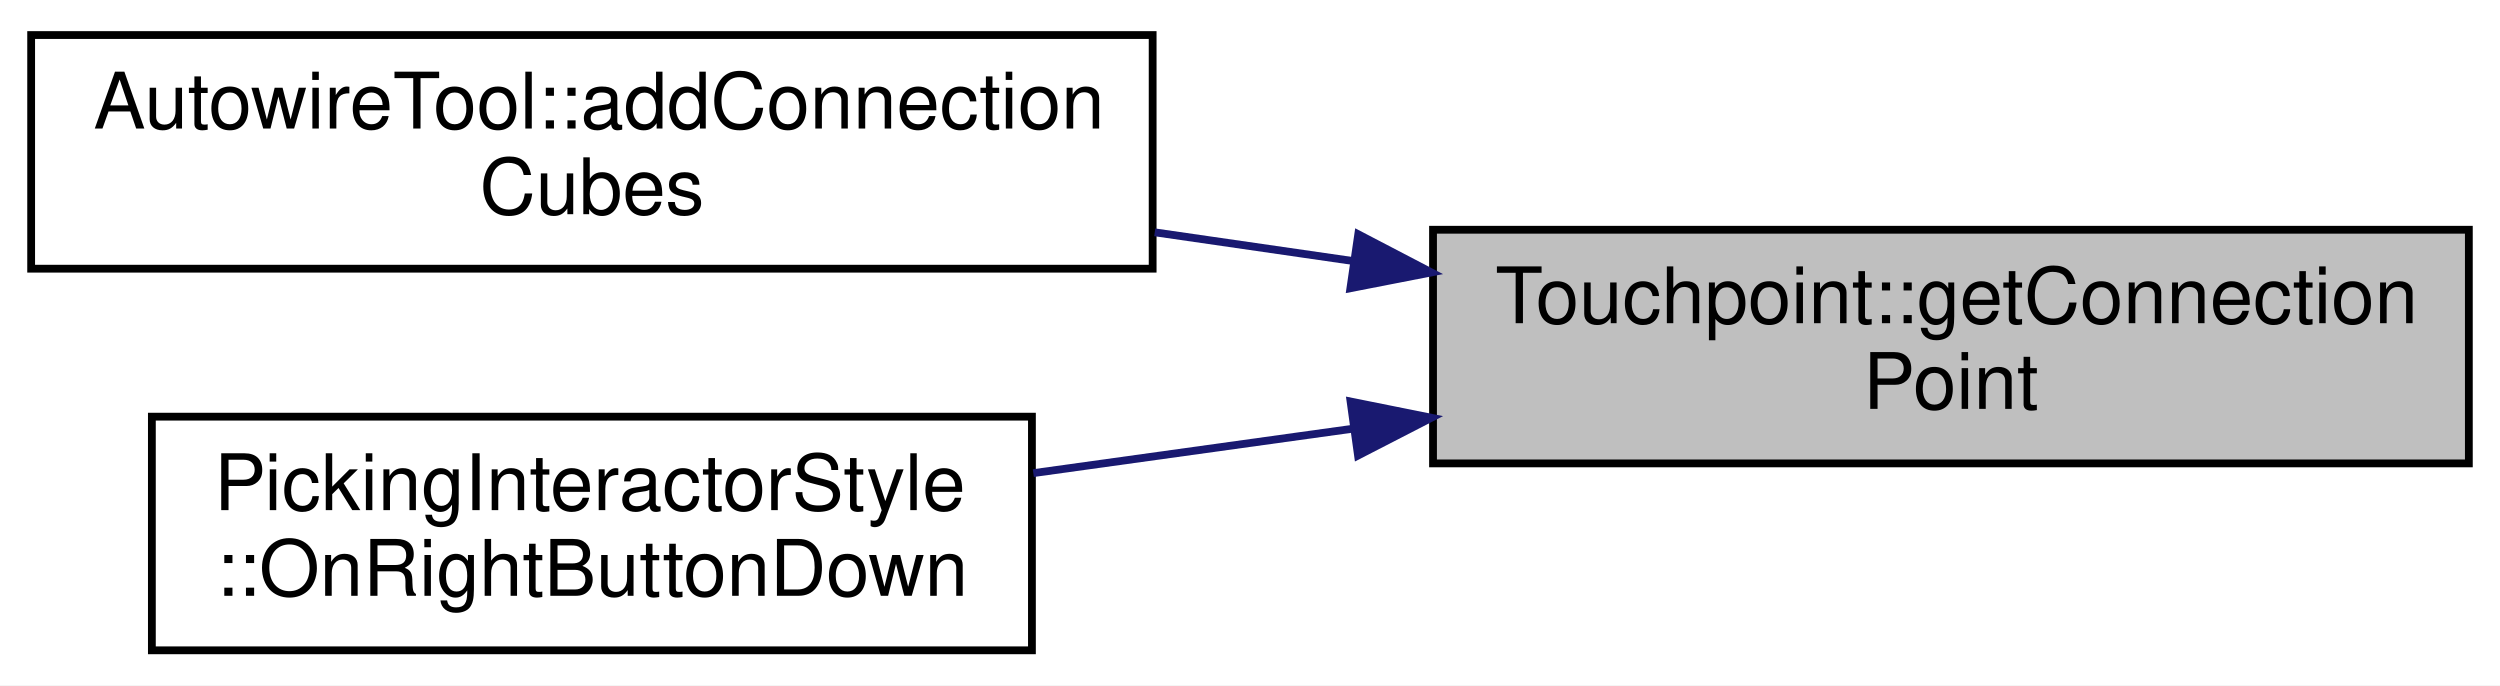
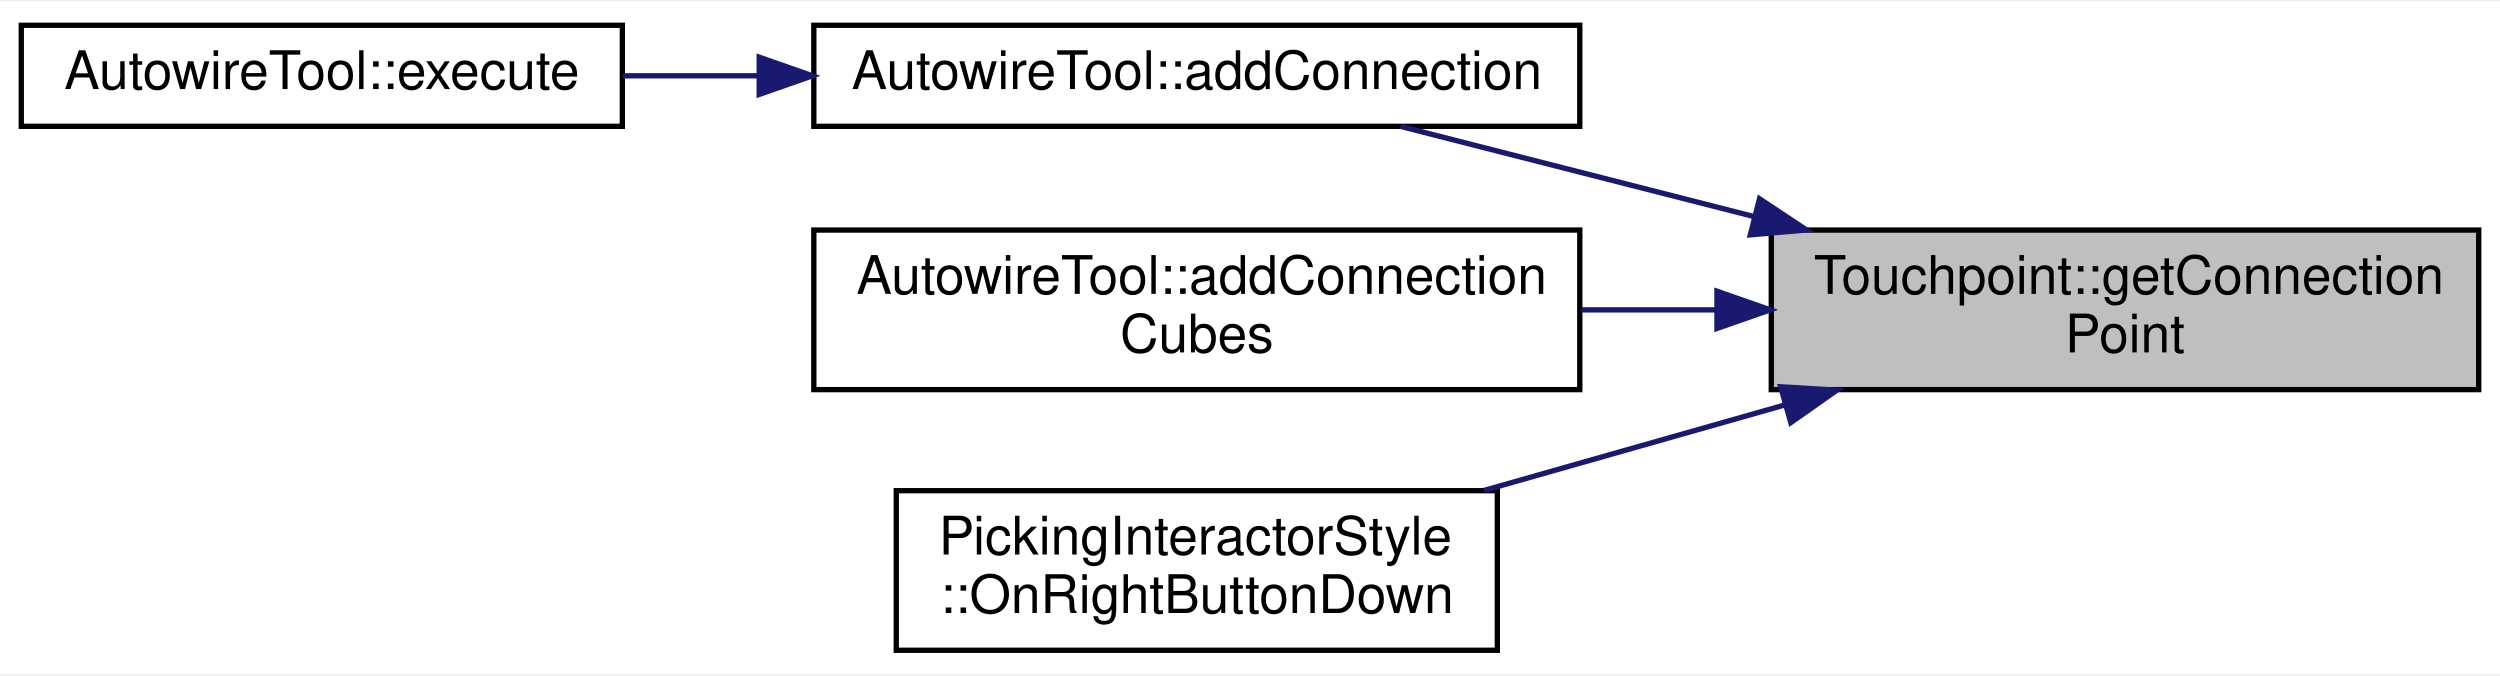
- <svg xmlns="http://www.w3.org/2000/svg" xmlns:xlink="http://www.w3.org/1999/xlink" width="321pt" height="88pt" viewBox="0.00 0.00 321.00 88.00">
-   <g id="graph0" class="graph" transform="scale(1 1) rotate(0) translate(4 84)">
-     <polygon fill="white" stroke="transparent" points="-4,4 -4,-84 317,-84 317,4 -4,4" />
+ <svg xmlns="http://www.w3.org/2000/svg" xmlns:xlink="http://www.w3.org/1999/xlink" width="470pt" height="127pt" viewBox="0.00 0.00 470.00 126.50">
+   <g id="graph0" class="graph" transform="scale(1 1) rotate(0) translate(4 122.5)">
+     <polygon fill="white" stroke="transparent" points="-4,4 -4,-122.5 466,-122.5 466,4 -4,4" />
    <g id="node1" class="node">
      <g id="a_node1">
        <a xlink:title="Return outside wiring entry point (world coordinates)">
-           <polygon fill="#bfbfbf" stroke="black" points="180,-24.5 180,-54.5 313,-54.5 313,-24.5 180,-24.5" />
-           <text text-anchor="start" x="188" y="-42.5" font-family="Helvetica,sans-Serif" font-size="10.00">Touchpoint::getConnection</text>
-           <text text-anchor="middle" x="246.5" y="-31.5" font-family="Helvetica,sans-Serif" font-size="10.00">Point</text>
+           <polygon fill="#bfbfbf" stroke="black" points="329,-49.5 329,-79.5 462,-79.5 462,-49.5 329,-49.5" />
+           <text text-anchor="start" x="337" y="-67.5" font-family="Helvetica,sans-Serif" font-size="10.00">Touchpoint::getConnection</text>
+           <text text-anchor="middle" x="395.5" y="-56.5" font-family="Helvetica,sans-Serif" font-size="10.00">Point</text>
        </a>
      </g>
    </g>
    <g id="node2" class="node">
      <g id="a_node2">
-         <a xlink:href="../../df/dfa/class_autowire_tool.html#a68dc0be6807c61b742a319c4f1509a0f" target="_top" xlink:title="Add wiring geometry of a connection to the scene (cubes)">
-           <polygon fill="white" stroke="black" points="0,-49.5 0,-79.5 144,-79.5 144,-49.5 0,-49.5" />
-           <text text-anchor="start" x="8" y="-67.5" font-family="Helvetica,sans-Serif" font-size="10.00">AutowireTool::addConnection</text>
-           <text text-anchor="middle" x="72" y="-56.5" font-family="Helvetica,sans-Serif" font-size="10.00">Cubes</text>
+         <a xlink:href="../../df/dfa/class_autowire_tool.html#a45e5cdff2b089a3594c38021ef5d27a7" target="_top" xlink:title="Add wiring geometry of a connection to the scene (tubes)">
+           <polygon fill="white" stroke="black" points="149,-99 149,-118 293,-118 293,-99 149,-99" />
+           <text text-anchor="middle" x="221" y="-106" font-family="Helvetica,sans-Serif" font-size="10.00">AutowireTool::addConnection</text>
        </a>
      </g>
    </g>
    <g id="edge1" class="edge">
-       <path fill="none" stroke="midnightblue" d="M169.89,-50.46C161.38,-51.69 152.73,-52.95 144.27,-54.17" />
-       <polygon fill="midnightblue" stroke="midnightblue" points="170.4,-53.92 179.79,-49.02 169.39,-46.99 170.4,-53.92" />
+       <path fill="none" stroke="midnightblue" d="M325.69,-82.05C303.03,-87.83 278.69,-94.04 259.29,-98.99" />
+       <polygon fill="midnightblue" stroke="midnightblue" points="326.79,-85.38 335.62,-79.52 325.06,-78.6 326.79,-85.38" />
+     </g>
+     <g id="node4" class="node">
+       <g id="a_node4">
+         <a xlink:href="../../df/dfa/class_autowire_tool.html#a68dc0be6807c61b742a319c4f1509a0f" target="_top" xlink:title="Add wiring geometry of a connection to the scene (cubes) (For debugging)">
+           <polygon fill="white" stroke="black" points="149,-49.5 149,-79.5 293,-79.5 293,-49.5 149,-49.5" />
+           <text text-anchor="start" x="157" y="-67.5" font-family="Helvetica,sans-Serif" font-size="10.00">AutowireTool::addConnection</text>
+           <text text-anchor="middle" x="221" y="-56.5" font-family="Helvetica,sans-Serif" font-size="10.00">Cubes</text>
+         </a>
+       </g>
+     </g>
+     <g id="edge3" class="edge">
+       <path fill="none" stroke="midnightblue" d="M318.61,-64.5C310.19,-64.5 301.63,-64.5 293.27,-64.5" />
+       <polygon fill="midnightblue" stroke="midnightblue" points="318.79,-68 328.79,-64.5 318.79,-61 318.79,-68" />
+     </g>
+     <g id="node5" class="node">
+       <g id="a_node5">
+         <a xlink:href="../../db/dbb/class_picking_interactor_style.html#a1620702107e2c2d0c0aefbd896098b0d" target="_top" xlink:title="Overloaded method, invoked when right mouse button is pressed.">
+           <polygon fill="white" stroke="black" points="164.5,-0.5 164.5,-30.5 277.5,-30.5 277.5,-0.5 164.5,-0.5" />
+           <text text-anchor="start" x="172.5" y="-18.5" font-family="Helvetica,sans-Serif" font-size="10.00">PickingInteractorStyle</text>
+           <text text-anchor="middle" x="221" y="-7.5" font-family="Helvetica,sans-Serif" font-size="10.00">::OnRightButtonDown</text>
+         </a>
+       </g>
+     </g>
+     <g id="edge4" class="edge">
+       <path fill="none" stroke="midnightblue" d="M331.51,-46.61C312.95,-41.34 292.85,-35.62 274.99,-30.55" />
+       <polygon fill="midnightblue" stroke="midnightblue" points="330.76,-50.03 341.34,-49.4 332.67,-43.3 330.76,-50.03" />
    </g>
    <g id="node3" class="node">
      <g id="a_node3">
-         <a xlink:href="../../db/dbb/class_picking_interactor_style.html#a1620702107e2c2d0c0aefbd896098b0d" target="_top" xlink:title="Overloaded method, invoked when right mouse button is pressed.">
-           <polygon fill="white" stroke="black" points="15.5,-0.5 15.5,-30.5 128.5,-30.5 128.5,-0.5 15.5,-0.5" />
-           <text text-anchor="start" x="23.5" y="-18.5" font-family="Helvetica,sans-Serif" font-size="10.00">PickingInteractorStyle</text>
-           <text text-anchor="middle" x="72" y="-7.5" font-family="Helvetica,sans-Serif" font-size="10.00">::OnRightButtonDown</text>
+         <a xlink:href="../../df/dfa/class_autowire_tool.html#a78b35a48395b5502f8c00b373592678b" target="_top" xlink:title="Execute autowiring tool.">
+           <polygon fill="white" stroke="black" points="0,-99 0,-118 113,-118 113,-99 0,-99" />
+           <text text-anchor="middle" x="56.5" y="-106" font-family="Helvetica,sans-Serif" font-size="10.00">AutowireTool::execute</text>
        </a>
      </g>
    </g>
    <g id="edge2" class="edge">
-       <path fill="none" stroke="midnightblue" d="M169.81,-28.97C155.99,-27.05 141.8,-25.07 128.68,-23.25" />
-       <polygon fill="midnightblue" stroke="midnightblue" points="169.41,-32.45 179.79,-30.36 170.37,-25.51 169.41,-32.45" />
+       <path fill="none" stroke="midnightblue" d="M138.61,-108.5C129.97,-108.5 121.33,-108.5 113.09,-108.5" />
+       <polygon fill="midnightblue" stroke="midnightblue" points="138.73,-112 148.73,-108.5 138.73,-105 138.73,-112" />
    </g>
  </g>
</svg>
